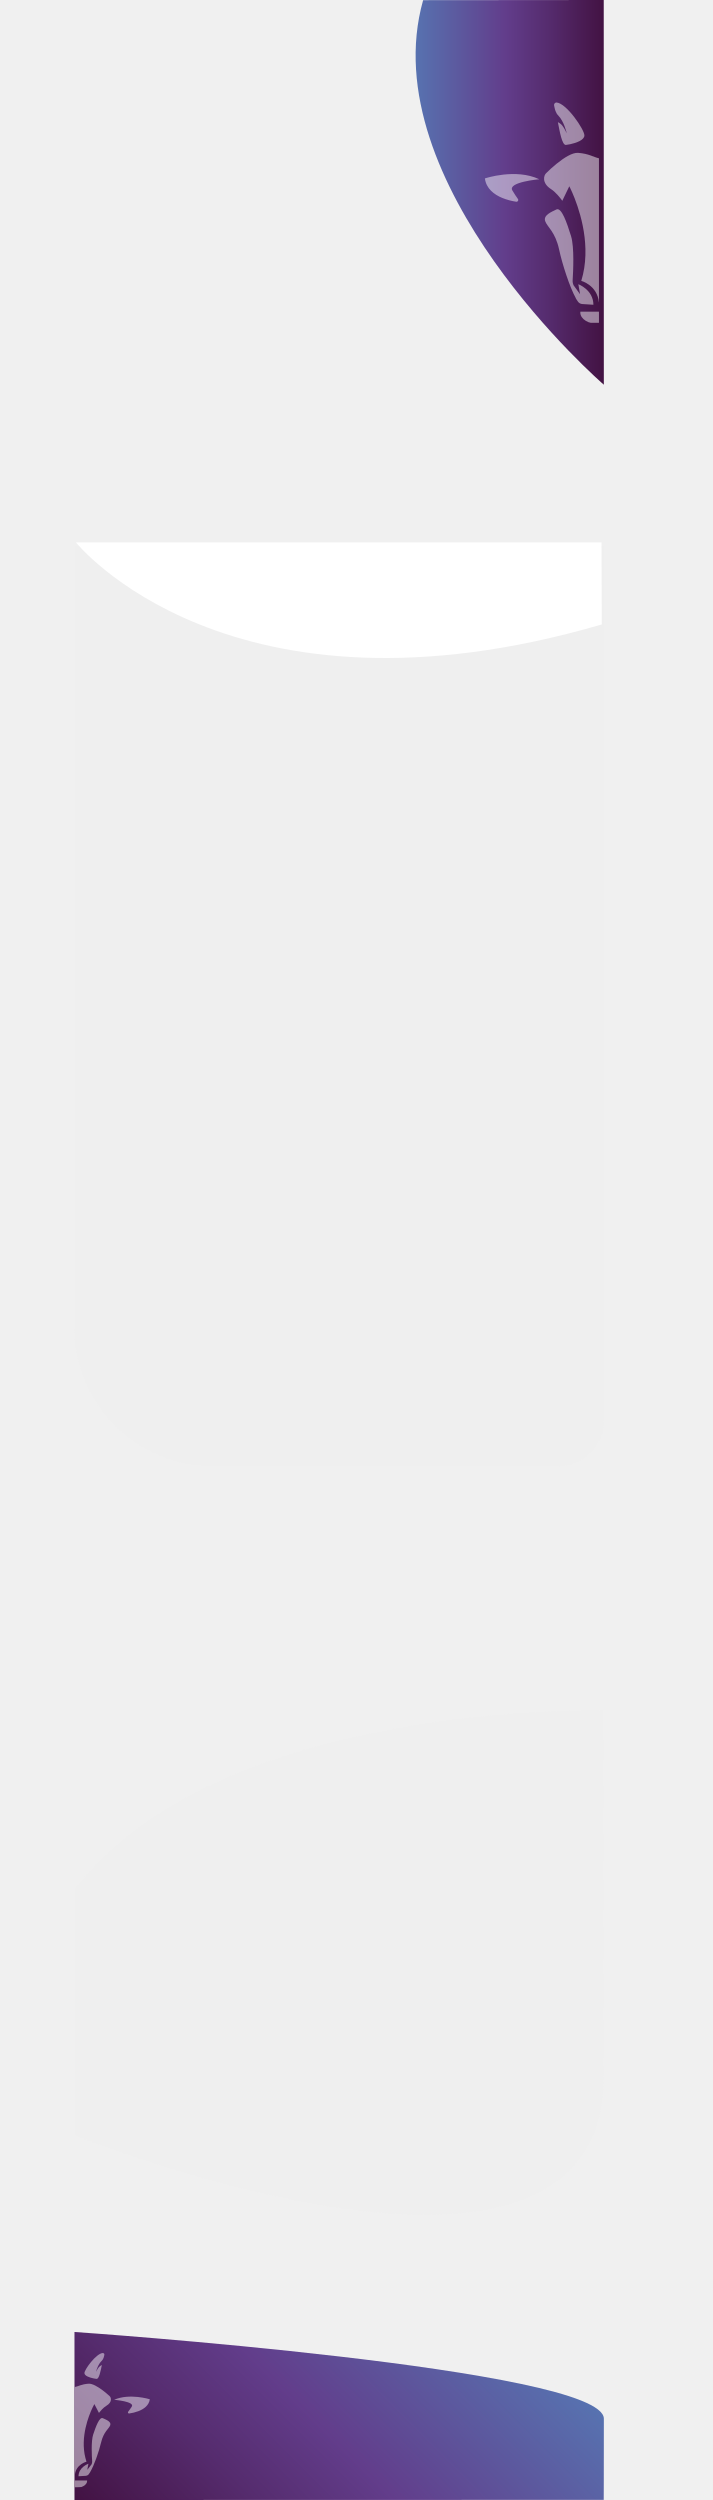
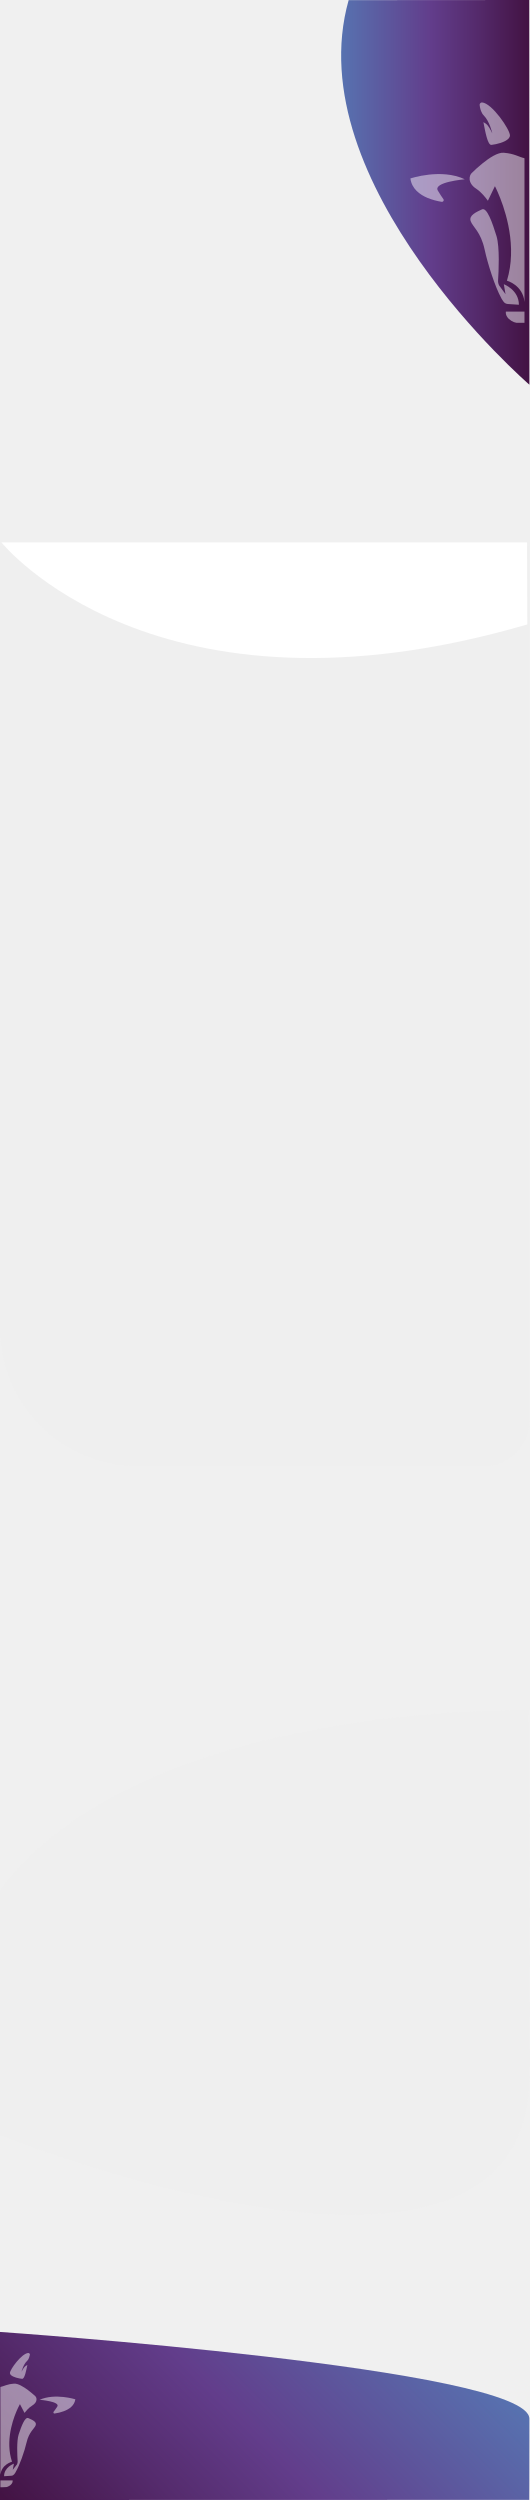
- <svg xmlns="http://www.w3.org/2000/svg" xmlns:xlink="http://www.w3.org/1999/xlink" id="Layer_1" data-name="Layer 1" viewBox="0 0 1034.261 3626.875">
-   <defs>
-     <style>.cls-1{fill:none;}.cls-2{fill:url(#linear-gradient);}.cls-3{clip-path:url(#clip-path);}.cls-4{opacity:0.47;}.cls-5{fill:#fff;}.cls-6{fill:url(#linear-gradient-2);}.cls-7{clip-path:url(#clip-path-2);}.cls-8{fill:#efefef;}</style>
-     <linearGradient id="linear-gradient" x1="576.531" y1="3312.395" x2="130.963" y2="3757.963" gradientUnits="userSpaceOnUse">
-       <stop offset="0" stop-color="#5772b0" />
-       <stop offset="0.478" stop-color="#623d8b" />
-       <stop offset="0.713" stop-color="#552b6d" />
-       <stop offset="0.99" stop-color="#431344" />
-     </linearGradient>
-     <clipPath id="clip-path" transform="translate(108.0472 -0.12523)">
-       <rect class="cls-1" x="0.574" y="3399.898" width="111.498" height="208.587" transform="translate(112.6466 7008.382) rotate(-180)" />
-     </clipPath>
-     <linearGradient id="linear-gradient-2" x1="494.911" y1="279.189" x2="767.962" y2="279.189" xlink:href="#linear-gradient" />
-     <clipPath id="clip-path-2" transform="translate(108.0472 -0.12523)">
-       <rect class="cls-1" x="591.185" y="126.04" width="169.703" height="342.375" />
-     </clipPath>
-   </defs>
-   <path id="BCG-footer-purple" class="cls-2" d="M0,3383.25s768,52.759,768,125.858c0,85.686-.2,117.693-.2,117.693L0,3627Z" transform="translate(108.0472 -0.12523)" />
+ <svg xmlns="http://www.w3.org/2000/svg" xmlns:xlink="http://www.w3.org/1999/xlink" version="1.1" id="Layer_1" x="0px" y="0px" viewBox="0 0 768 3626.9" style="enable-background:new 0 0 768 3626.9;" xml:space="preserve">
+   <style type="text/css">
+ 	.st0{fill:url(#BCG-footer-purple_1_);}
+ 	.st1{clip-path:url(#SVGID_2_);}
+ 	.st2{opacity:0.47;}
+ 	.st3{fill:#FFFFFF;}
+ 	.st4{fill:url(#SVGID_3_);}
+ 	.st5{clip-path:url(#SVGID_5_);}
+ 	.st6{fill:#EFEFEF;}
+ </style>
+   <linearGradient id="BCG-footer-purple_1_" gradientUnits="userSpaceOnUse" x1="468.484" y1="313.605" x2="22.916" y2="-131.963" gradientTransform="matrix(1 0 0 -1 108.0471 3625.875)">
+     <stop offset="0" style="stop-color:#5772B0" />
+     <stop offset="0.478" style="stop-color:#623D8B" />
+     <stop offset="0.713" style="stop-color:#552B6D" />
+     <stop offset="0.99" style="stop-color:#431344" />
+   </linearGradient>
+   <path id="BCG-footer-purple" class="st0" d="M0,3383.1c0,0,768,52.8,768,125.9c0,85.7-0.2,117.7-0.2,117.7L0,3626.9V3383.1z" />
  <g id="logo-bcg-footer-white">
-     <g class="cls-3">
-       <g class="cls-4">
-         <path class="cls-5" d="M43.282,3416.675a2.138,2.138,0,0,0,.102-.744,2.325,2.325,0,0,0-2.257-2.168c-9.623.529-26.681,23.988-26.681,29.098,0,4.083,7.616,6.63,13.561,7.797l-.008-.033a.058.058,0,0,0,.045.04c1.482.29,2.859.493,3.986.613,3.767.401,6.019-12.204,7.709-20.117a12.231,12.231,0,0,0-4.17,2.974c-1.889,2.051-4.32,6.969-4.313,6.94.315-1.278,2.762-10.651,7.912-15.599a10.441,10.441,0,0,0,2.815-4.161,8.201,8.201,0,0,0,.511-1.428l.51-1.995A9.487,9.487,0,0,1,43.282,3416.675Zm-1.214.179c.051-.013.111-.03.159-.042C42.178,3416.825,42.119,3416.841,42.067,3416.854Zm-2.726.912c.386-.158.759-.302,1.103-.422C40.1,3417.464,39.726,3417.609,39.341,3417.766ZM26.333,3438.183c-.007.37.009.763.014,1.145C26.342,3438.946,26.326,3438.553,26.333,3438.183Zm1.01,9.663c.102.482.233.991.351,1.488C27.576,3448.837,27.444,3448.329,27.343,3447.846Zm-.487-2.639c.072.457.172.94.26,1.411C27.028,3446.147,26.928,3445.664,26.856,3445.207Zm-.324-2.489c.048.467.123.96.188,1.444C26.654,3443.679,26.579,3443.185,26.532,3442.718Zm-.171-2.34c.02.459.066.943.103,1.42C26.426,3441.322,26.381,3440.837,26.361,3440.379ZM27.716,3429.95c.09-.26.173-.53.27-.78C27.889,3429.42,27.806,3429.69,27.716,3429.95Zm-.497,1.639c.076-.289.145-.588.23-.866C27.364,3431.001,27.296,3431.299,27.219,3431.589Zm-.381,1.689c.056-.294.103-.598.167-.882C26.941,3432.679,26.894,3432.983,26.838,3433.277Zm-.296,1.953c.04-.346.071-.702.123-1.035C26.614,3434.528,26.582,3434.884,26.542,3435.23Zm-.159,1.954c.018-.355.025-.721.054-1.064C26.409,3436.463,26.401,3436.829,26.383,3437.184Zm4.483-13.11c-.14.179-.272.375-.408.562C30.594,3424.448,30.726,3424.252,30.866,3424.073Zm-2.26,3.66c-.102.213-.191.445-.288.667C28.415,3428.178,28.504,3427.946,28.606,3427.733Zm.694-1.326c-.118.207-.226.432-.339.648C29.074,3426.838,29.181,3426.614,29.3,3426.407Zm.756-1.218c-.137.204-.264.425-.396.638C29.792,3425.613,29.919,3425.392,30.056,3425.189Zm2.55-3.055c-.173.168-.34.352-.51.53C32.266,3422.485,32.434,3422.301,32.606,3422.133Zm-.887.923c-.152.169-.297.354-.446.531C31.422,3423.41,31.568,3423.225,31.719,3423.056Zm5.73-4.41c.208-.109.417-.219.619-.317C37.866,3418.427,37.657,3418.538,37.449,3418.647Zm-.753.415c.165-.095.331-.195.494-.283C37.028,3418.867,36.862,3418.967,36.697,3419.062Zm-.726.437c.105-.066.211-.139.315-.202C36.182,3419.36,36.076,3419.433,35.971,3419.499Zm-.819.542c.071-.049.142-.105.212-.153C35.294,3419.936,35.223,3419.991,35.152,3420.041Zm-1.306.993c.197-.162.395-.329.593-.48C34.24,3420.705,34.043,3420.871,33.846,3421.033Zm-.923.81c.197-.184.394-.372.594-.543C33.317,3421.471,33.12,3421.659,32.923,3421.843Zm10.281-5.235s-.042.007-.104.018C43.161,3416.615,43.203,3416.608,43.203,3416.608Z" transform="translate(108.0472 -0.12523)" />
-         <path class="cls-5" d="M-13.197,3443.283c0-5.11-17.058-28.569-26.681-29.098a2.325,2.325,0,0,0-2.258,2.167,2.144,2.144,0,0,0,.102.744,9.448,9.448,0,0,1,.277,1.218l.51,1.995a8.192,8.192,0,0,0,.511,1.428,10.44,10.44,0,0,0,2.815,4.16c5.15,4.948,7.598,14.321,7.912,15.599.007.029-2.423-4.889-4.312-6.94a12.232,12.232,0,0,0-4.17-2.974c1.691,7.912,3.943,20.517,7.709,20.117,1.127-.12,2.504-.324,3.986-.613a.058.058,0,0,0,.044-.04l-.008.033C-20.813,3449.914-13.197,3447.366-13.197,3443.283ZM-39.195,3417.766a22.233,22.233,0,0,1,2.298.949A22.253,22.253,0,0,0-39.195,3417.766Zm-1.783-.532c.048.012.108.028.159.042C-40.87,3417.263-40.929,3417.247-40.978,3417.235Zm-.977-.205s.042.007.104.018C-41.913,3417.037-41.955,3417.03-41.955,3417.03Zm5.754,2.038c-.208-.109-.417-.219-.619-.317C-36.618,3418.849-36.409,3418.96-36.201,3419.068Zm.753.415c-.165-.095-.331-.195-.494-.283C-35.78,3419.289-35.613,3419.389-35.448,3419.484Zm.922.563c-.171-.11-.342-.225-.511-.328C-34.868,3419.821-34.697,3419.937-34.526,3420.047Zm1.177.814c-.256-.191-.513-.379-.768-.552C-33.862,3420.482-33.606,3420.669-33.35,3420.861Zm.706.557c-.183-.149-.365-.304-.548-.444C-33.009,3421.114-32.826,3421.268-32.644,3421.418Zm1.11.976c-.243-.231-.486-.459-.733-.671C-32.02,3421.935-31.777,3422.163-31.534,3422.394Zm.75.758c-.191-.202-.38-.409-.575-.598C-31.165,3422.743-30.975,3422.95-30.784,3423.152Zm.313.326c.182.203.358.423.535.638C-30.113,3423.901-30.289,3423.681-30.471,3423.478Zm1.377,1.739c-.173-.244-.345-.492-.525-.722C-29.439,3424.724-29.267,3424.973-29.093,3425.217Zm1.736,2.937c.11.23.207.479.31.718C-27.151,3428.633-27.248,3428.384-27.358,3428.154Zm-.693-1.326c.129.226.247.47.37.706C-27.804,3427.299-27.922,3427.054-28.051,3426.829Zm-.757-1.219c.15.223.29.464.434.698C-28.518,3426.073-28.658,3425.832-28.808,3425.609Zm2.341,4.762c-.09-.26-.173-.53-.27-.78C-26.641,3429.842-26.558,3430.112-26.468,3430.372Zm.497,1.639c-.076-.289-.145-.588-.23-.866C-26.116,3431.423-26.047,3431.721-25.971,3432.011Zm.381,1.689c-.056-.294-.103-.598-.167-.882C-25.693,3433.101-25.646,3433.405-25.59,3433.699Zm.279,1.81c-.036-.297-.062-.605-.106-.892C-25.372,3434.904-25.346,3435.212-25.311,3435.509Zm.17,1.967c-.017-.31-.022-.631-.048-.932C-25.163,3436.845-25.158,3437.166-25.141,3437.476Zm.044,2.127c.003-.332.019-.675.012-.998C-25.078,3438.927-25.093,3439.271-25.096,3439.603Zm-.998,8.669c-.08.381-.187.786-.278,1.176C-26.282,3449.057-26.175,3448.653-26.095,3448.272Zm.488-2.642c-.065.412-.157.849-.235,1.273C-25.764,3446.478-25.672,3446.041-25.607,3445.629Zm.324-2.486c-.043.419-.112.864-.168,1.297C-25.395,3444.008-25.326,3443.563-25.284,3443.144Zm.171-2.34c-.016.36-.055.743-.081,1.114C-25.167,3441.547-25.128,3441.163-25.112,3440.803Z" transform="translate(108.0472 -0.12523)" />
-         <path class="cls-5" d="M57.465,3481.62c22.442-9.909,51.83-.743,51.83-.743-1.253,9.066-8.799,14.259-16.457,17.219a62.958,62.958,0,0,1-13.363,3.388,1.587,1.587,0,0,1-1.634-2.479c1.31-1.674,3.1-4.121,5.271-7.476C87.922,3484.097,57.465,3481.62,57.465,3481.62Z" transform="translate(108.0472 -0.12523)" />
-         <path class="cls-5" d="M-56.217,3481.62s-30.457,2.477-25.648,9.909c2.171,3.355,3.961,5.802,5.271,7.476a1.587,1.587,0,0,1-1.634,2.479,62.957,62.957,0,0,1-13.363-3.388c-7.658-2.96-15.203-8.153-16.457-17.219C-108.047,3480.877-78.659,3471.711-56.217,3481.62Z" transform="translate(108.0472 -0.12523)" />
-         <path class="cls-5" d="M18.292,3598.652a6.091,6.091,0,0,1,.059.805c0,5.695-7.946,10.311-17.747,10.311-9.802,0-17.747-4.616-17.747-10.311a6.118,6.118,0,0,1,.059-.805Z" transform="translate(108.0472 -0.12523)" />
-         <path class="cls-5" d="M-49.588,3476.244c.006-.006.009-.014.016-.02a119.972,119.972,0,0,1,9.594-8.001c.163-.123.311-.237.479-.364.027-.02.049-.038.076-.058l-.008.008c6.712-5.03,14.697-9.838,20.29-9.418,10.433.784,14.201,3.661,19.732,4.787v-.1c5.545-1.122,9.308-4.007,19.757-4.793,5.592-.421,13.578,4.388,20.29,9.418l-.008-.008c.027.02.049.038.076.058.169.126.316.241.479.364a119.974,119.974,0,0,1,9.594,8.001c.007.006.01.014.016.02,2.373,1.839,4.641,8.747-4.557,14.2-4.474,2.652-8.836,7.913-10.217,9.67-.28.393-.471.673-.471.673l.014-.077-.041.06-6.677-12.836c-.186.328-1.231,2.199-2.709,5.299-5.694,12.009-17.797,42.605-10.353,72.582.442,1.78.937,3.557,1.523,5.329.043.13.076.261.12.391,0,0-15.153,3.701-16.812,18.951v.255c-.005-.051-.011-.101-.017-.152-.002.016-.006.03-.008.046v-.114c-.007-.062-.013-.124-.02-.185-1.796-15.041-16.791-18.695-16.791-18.695.044-.13.077-.261.12-.391-.102.195-.171.321-.171.321.251-.713.472-1.43.693-2.146.347-1.167.711-2.333,1.001-3.503,7.444-29.977-4.659-60.573-10.353-72.582-1.478-3.1-2.523-4.971-2.709-5.299l-6.677,12.836-.041-.06.014.077s-.191-.28-.471-.673c-1.381-1.758-5.743-7.018-10.217-9.67C-54.229,3484.991-51.961,3478.083-49.588,3476.244Z" transform="translate(108.0472 -0.12523)" />
-         <path class="cls-5" d="M-39.93,3508.325c4.911-2.202,10.026,11.803,13.959,23.55,3.261,9.74,2.037,31.737,1.524,38.969a8.642,8.642,0,0,0,.928,4.538l6.167,7.865-1.669-8.862s14.297,4.923,14.366,18.158l-.086-.005 0.0.005-10.728-.646a5.649,5.649,0,0,1-3.734-1.888,26.372,26.372,0,0,1-2.488-3.599c.043.051.12.13.216.222-5.831-9.681-12.95-30.251-15.848-42.806-3.678-15.936-11.438-20.07-13.322-25.23S-44.84,3510.526-39.93,3508.325Z" transform="translate(108.0472 -0.12523)" />
-         <path class="cls-5" d="M5.948,3592.544l0-.005-.086.005c.069-13.235,14.366-18.158,14.366-18.158l-1.669,8.862,6.167-7.865a8.642,8.642,0,0,0,.928-4.538c-.514-7.233-1.738-29.23,1.524-38.969,3.933-11.747,9.049-25.752,13.959-23.55,4.911,2.201,12.598,5.112,10.714,10.272s-9.645,9.294-13.322,25.23c-2.897,12.555-10.017,33.126-15.848,42.806.096-.092.173-.171.216-.222a26.371,26.371,0,0,1-2.488,3.599,5.649,5.649,0,0,1-3.734,1.888Z" transform="translate(108.0472 -0.12523)" />
+     <g>
+       <defs>
+         <rect id="SVGID_1_" x="0.6" y="3399.8" width="111.5" height="208.6" />
+       </defs>
+       <clipPath id="SVGID_2_">
+         <use xlink:href="#SVGID_1_" style="overflow:visible;" />
+       </clipPath>
+       <g class="st1">
+         <g class="st2">
+           <path class="st3" d="M43.3,3416.5c0.1-0.2,0.1-0.5,0.1-0.7c-0.1-1.2-1.1-2.1-2.3-2.2c-9.6,0.5-26.7,24-26.7,29.1      c0,4.1,7.6,6.6,13.6,7.8l0,0c0,0,0,0,0,0c1.5,0.3,2.9,0.5,4,0.6c3.8,0.4,6-12.2,7.7-20.1c-1.6,0.7-3,1.7-4.2,3      c-1.9,2.1-4.3,7-4.3,6.9c0.3-1.3,2.8-10.7,7.9-15.6c1.3-1.1,2.2-2.6,2.8-4.2c0.2-0.5,0.4-0.9,0.5-1.4l0.5-2      C43.1,3417.4,43.2,3416.9,43.3,3416.5z M42.1,3416.7c0.1,0,0.1,0,0.2,0C42.2,3416.7,42.1,3416.7,42.1,3416.7L42.1,3416.7z       M39.3,3417.6c0.4-0.2,0.8-0.3,1.1-0.4C40.1,3417.3,39.7,3417.5,39.3,3417.6z M26.3,3438.1c0,0.4,0,0.8,0,1.1      C26.3,3438.8,26.3,3438.4,26.3,3438.1z M27.3,3447.7c0.1,0.5,0.2,1,0.4,1.5C27.6,3448.7,27.4,3448.2,27.3,3447.7L27.3,3447.7z       M26.9,3445.1c0.1,0.5,0.2,0.9,0.3,1.4C27,3446,26.9,3445.5,26.9,3445.1L26.9,3445.1z M26.5,3442.6c0,0.5,0.1,1,0.2,1.4      C26.7,3443.6,26.6,3443.1,26.5,3442.6L26.5,3442.6z M26.4,3440.3c0,0.5,0.1,0.9,0.1,1.4C26.4,3441.2,26.4,3440.7,26.4,3440.3      L26.4,3440.3z M27.7,3429.8c0.1-0.3,0.2-0.5,0.3-0.8C27.9,3429.3,27.8,3429.6,27.7,3429.8z M27.2,3431.5      c0.1-0.3,0.1-0.6,0.2-0.9C27.4,3430.9,27.3,3431.2,27.2,3431.5z M26.8,3433.2c0.1-0.3,0.1-0.6,0.2-0.9      C26.9,3432.6,26.9,3432.9,26.8,3433.2L26.8,3433.2z M26.5,3435.1c0-0.3,0.1-0.7,0.1-1C26.6,3434.4,26.6,3434.8,26.5,3435.1      L26.5,3435.1z M26.4,3437.1c0-0.4,0-0.7,0.1-1.1C26.4,3436.3,26.4,3436.7,26.4,3437.1L26.4,3437.1z M30.9,3423.9      c-0.1,0.2-0.3,0.4-0.4,0.6C30.6,3424.3,30.7,3424.1,30.9,3423.9L30.9,3423.9z M28.6,3427.6c-0.1,0.2-0.2,0.4-0.3,0.7      C28.4,3428.1,28.5,3427.8,28.6,3427.6L28.6,3427.6z M29.3,3426.3c-0.1,0.2-0.2,0.4-0.3,0.6C29.1,3426.7,29.2,3426.5,29.3,3426.3      L29.3,3426.3z M30.1,3425.1c-0.1,0.2-0.3,0.4-0.4,0.6C29.8,3425.5,29.9,3425.3,30.1,3425.1L30.1,3425.1z M32.6,3422      c-0.2,0.2-0.3,0.4-0.5,0.5C32.3,3422.4,32.4,3422.2,32.6,3422L32.6,3422z M31.7,3422.9c-0.2,0.2-0.3,0.4-0.4,0.5      C31.4,3423.3,31.6,3423.1,31.7,3422.9L31.7,3422.9z M37.4,3418.5c0.2-0.1,0.4-0.2,0.6-0.3C37.9,3418.3,37.7,3418.4,37.4,3418.5      L37.4,3418.5z M36.7,3418.9c0.2-0.1,0.3-0.2,0.5-0.3C37,3418.7,36.9,3418.8,36.7,3418.9L36.7,3418.9z M36,3419.4      c0.1-0.1,0.2-0.1,0.3-0.2C36.2,3419.2,36.1,3419.3,36,3419.4L36,3419.4z M35.2,3419.9c0.1,0,0.1-0.1,0.2-0.2      C35.3,3419.8,35.2,3419.9,35.2,3419.9L35.2,3419.9z M33.8,3420.9c0.2-0.2,0.4-0.3,0.6-0.5C34.2,3420.6,34,3420.7,33.8,3420.9      L33.8,3420.9z M32.9,3421.7c0.2-0.2,0.4-0.4,0.6-0.5C33.3,3421.3,33.1,3421.5,32.9,3421.7L32.9,3421.7z M43.2,3416.5      c0,0,0,0-0.1,0C43.2,3416.5,43.2,3416.5,43.2,3416.5L43.2,3416.5z" />
+           <path class="st3" d="M-13.2,3443.2c0-5.1-17.1-28.6-26.7-29.1c-1.2,0-2.2,1-2.3,2.2c0,0.3,0,0.5,0.1,0.7      c0.1,0.4,0.2,0.8,0.3,1.2l0.5,2c0.1,0.5,0.3,1,0.5,1.4c0.6,1.6,1.6,3,2.8,4.2c5.2,4.9,7.6,14.3,7.9,15.6c0,0-2.4-4.9-4.3-6.9      c-1.2-1.3-2.6-2.3-4.2-3c1.7,7.9,3.9,20.5,7.7,20.1c1.1-0.1,2.5-0.3,4-0.6c0,0,0,0,0,0l0,0      C-20.8,3449.8-13.2,3447.2-13.2,3443.2z M-39.2,3417.6c0.8,0.3,1.6,0.6,2.3,0.9C-37.6,3418.2-38.4,3417.9-39.2,3417.6z       M-41,3417.1c0,0,0.1,0,0.2,0C-40.9,3417.1-40.9,3417.1-41,3417.1L-41,3417.1z M-42,3416.9c0,0,0,0,0.1,0      C-41.9,3416.9-42,3416.9-42,3416.9L-42,3416.9z M-36.2,3418.9c-0.2-0.1-0.4-0.2-0.6-0.3C-36.6,3418.7-36.4,3418.8-36.2,3418.9      L-36.2,3418.9z M-35.4,3419.4c-0.2-0.1-0.3-0.2-0.5-0.3C-35.8,3419.2-35.6,3419.3-35.4,3419.4L-35.4,3419.4z M-34.5,3419.9      c-0.2-0.1-0.3-0.2-0.5-0.3C-34.9,3419.7-34.7,3419.8-34.5,3419.9L-34.5,3419.9z M-33.3,3420.7c-0.3-0.2-0.5-0.4-0.8-0.6      C-33.9,3420.4-33.6,3420.5-33.3,3420.7L-33.3,3420.7z M-32.6,3421.3c-0.2-0.1-0.4-0.3-0.5-0.4C-33,3421-32.8,3421.1-32.6,3421.3      L-32.6,3421.3z M-31.5,3422.3c-0.2-0.2-0.5-0.5-0.7-0.7C-32,3421.8-31.8,3422-31.5,3422.3L-31.5,3422.3z M-30.8,3423      c-0.2-0.2-0.4-0.4-0.6-0.6C-31.2,3422.6-31,3422.8-30.8,3423L-30.8,3423z M-30.5,3423.4c0.2,0.2,0.4,0.4,0.5,0.6      C-30.1,3423.8-30.3,3423.6-30.5,3423.4L-30.5,3423.4z M-29.1,3425.1c-0.2-0.2-0.3-0.5-0.5-0.7      C-29.4,3424.6-29.3,3424.8-29.1,3425.1L-29.1,3425.1z M-27.4,3428c0.1,0.2,0.2,0.5,0.3,0.7C-27.2,3428.5-27.2,3428.3-27.4,3428      L-27.4,3428z M-28.1,3426.7c0.1,0.2,0.2,0.5,0.4,0.7C-27.8,3427.2-27.9,3426.9-28.1,3426.7L-28.1,3426.7z M-28.8,3425.5      c0.1,0.2,0.3,0.5,0.4,0.7C-28.5,3425.9-28.7,3425.7-28.8,3425.5L-28.8,3425.5z M-26.5,3430.2c-0.1-0.3-0.2-0.5-0.3-0.8      C-26.6,3429.7-26.6,3430-26.5,3430.2L-26.5,3430.2z M-26,3431.9c-0.1-0.3-0.1-0.6-0.2-0.9C-26.1,3431.3-26,3431.6-26,3431.9      L-26,3431.9z M-25.6,3433.6c-0.1-0.3-0.1-0.6-0.2-0.9C-25.7,3433-25.6,3433.3-25.6,3433.6L-25.6,3433.6z M-25.3,3435.4      c0-0.3-0.1-0.6-0.1-0.9C-25.4,3434.8-25.3,3435.1-25.3,3435.4L-25.3,3435.4z M-25.1,3437.4c0-0.3,0-0.6,0-0.9      C-25.2,3436.7-25.2,3437-25.1,3437.4L-25.1,3437.4z M-25.1,3439.5c0-0.3,0-0.7,0-1C-25.1,3438.8-25.1,3439.1-25.1,3439.5      L-25.1,3439.5z M-26.1,3448.1c-0.1,0.4-0.2,0.8-0.3,1.2C-26.3,3448.9-26.2,3448.5-26.1,3448.1L-26.1,3448.1z M-25.6,3445.5      c-0.1,0.4-0.2,0.8-0.2,1.3C-25.8,3446.4-25.7,3445.9-25.6,3445.5L-25.6,3445.5z M-25.3,3443c0,0.4-0.1,0.9-0.2,1.3      C-25.4,3443.9-25.3,3443.4-25.3,3443L-25.3,3443z M-25.1,3440.7c0,0.4-0.1,0.7-0.1,1.1C-25.2,3441.4-25.1,3441-25.1,3440.7      L-25.1,3440.7z" />
+           <path class="st3" d="M57.5,3481.5c22.4-9.9,51.8-0.7,51.8-0.7c-1.3,9.1-8.8,14.3-16.5,17.2c-4.3,1.6-8.8,2.8-13.4,3.4      c-0.9,0.2-1.7-0.3-1.9-1.2c-0.1-0.4,0-0.9,0.3-1.3c1.3-1.7,3.1-4.1,5.3-7.5C87.9,3484,57.5,3481.5,57.5,3481.5z" />
+           <path class="st3" d="M-56.2,3481.5c0,0-30.5,2.5-25.6,9.9c2.2,3.4,4,5.8,5.3,7.5c0.5,0.7,0.4,1.7-0.4,2.2      c-0.4,0.3-0.8,0.4-1.3,0.3c-4.6-0.6-9-1.8-13.4-3.4c-7.7-3-15.2-8.2-16.5-17.2C-108,3480.8-78.7,3471.6-56.2,3481.5z" />
+           <path class="st3" d="M18.3,3598.5c0,0.3,0.1,0.5,0.1,0.8c0,5.7-7.9,10.3-17.7,10.3c-9.8,0-17.7-4.6-17.7-10.3      c0-0.3,0-0.5,0.1-0.8H18.3z" />
+           <path class="st3" d="M-49.6,3476.1C-49.6,3476.1-49.6,3476.1-49.6,3476.1c3.1-2.9,6.3-5.5,9.6-8c0.2-0.1,0.3-0.2,0.5-0.4      c0,0,0,0,0.1-0.1l0,0c6.7-5,14.7-9.8,20.3-9.4c10.4,0.8,14.2,3.7,19.7,4.8v-0.1c5.5-1.1,9.3-4,19.8-4.8      c5.6-0.4,13.6,4.4,20.3,9.4l0,0c0,0,0,0,0.1,0.1c0.2,0.1,0.3,0.2,0.5,0.4c3.3,2.5,6.5,5.2,9.6,8c0,0,0,0,0,0      c2.4,1.8,4.6,8.7-4.6,14.2c-4.5,2.7-8.8,7.9-10.2,9.7c-0.3,0.4-0.5,0.7-0.5,0.7l0-0.1l0,0.1l-6.7-12.8c-0.2,0.3-1.2,2.2-2.7,5.3      c-5.7,12-17.8,42.6-10.4,72.6c0.4,1.8,0.9,3.6,1.5,5.3c0,0.1,0.1,0.3,0.1,0.4c0,0-15.2,3.7-16.8,19v0.3c0-0.1,0-0.1,0-0.2      c0,0,0,0,0,0v-0.1c0-0.1,0-0.1,0-0.2c-1.8-15-16.8-18.7-16.8-18.7c0-0.1,0.1-0.3,0.1-0.4c-0.1,0.2-0.2,0.3-0.2,0.3      c0.3-0.7,0.5-1.4,0.7-2.1c0.3-1.2,0.7-2.3,1-3.5c7.4-30-4.7-60.6-10.4-72.6c-1.5-3.1-2.5-5-2.7-5.3l-6.7,12.8l0-0.1l0,0.1      c0,0-0.2-0.3-0.5-0.7c-1.4-1.8-5.7-7-10.2-9.7C-54.2,3484.9-52,3478-49.6,3476.1z" />
+           <path class="st3" d="M-39.9,3508.2c4.9-2.2,10,11.8,14,23.6c3.3,9.7,2,31.7,1.5,39c-0.1,1.6,0.2,3.1,0.9,4.5l6.2,7.9l-1.7-8.9      c0,0,14.3,4.9,14.4,18.2l-0.1,0l0,0l-10.7-0.6c-1.4-0.1-2.8-0.8-3.7-1.9c-0.9-1.1-1.8-2.3-2.5-3.6c0,0.1,0.1,0.1,0.2,0.2      c-5.8-9.7-13-30.3-15.8-42.8c-3.7-15.9-11.4-20.1-13.3-25.2S-44.8,3510.4-39.9,3508.2z" />
+           <path class="st3" d="M5.9,3592.4L5.9,3592.4L5.9,3592.4c0-13.2,14.3-18.2,14.3-18.2l-1.7,8.9l6.2-7.9c0.7-1.4,1-3,0.9-4.5      c-0.5-7.2-1.7-29.2,1.5-39c3.9-11.7,9-25.8,14-23.6c4.9,2.2,12.6,5.1,10.7,10.3s-9.6,9.3-13.3,25.2c-2.9,12.6-10,33.1-15.8,42.8      c0.1-0.1,0.2-0.2,0.2-0.2c-0.7,1.3-1.6,2.5-2.5,3.6c-1,1.1-2.3,1.8-3.7,1.9L5.9,3592.4z" />
+         </g>
      </g>
    </g>
  </g>
-   <path class="cls-6" d="M767.962,558.253S430.78,266.578,505.801.375L767.826.125Z" transform="translate(108.0472 -0.12523)" />
+   <linearGradient id="SVGID_3_" gradientUnits="userSpaceOnUse" x1="386.864" y1="3346.811" x2="659.915" y2="3346.811" gradientTransform="matrix(1 0 0 -1 108.0471 3625.875)">
+     <stop offset="0" style="stop-color:#5772B0" />
+     <stop offset="0.478" style="stop-color:#623D8B" />
+     <stop offset="0.713" style="stop-color:#552B6D" />
+     <stop offset="0.99" style="stop-color:#431344" />
+   </linearGradient>
+   <path class="st4" d="M768,558.1c0,0-337.2-291.7-262.2-557.9l262-0.2L768,558.1z" />
  <g id="BCG-logo-white">
-     <g class="cls-7">
-       <g class="cls-4">
-         <path class="cls-5" d="M696.309,155.579l.776,3.275a14.167,14.167,0,0,0,.778,2.344c1.382,3.203,1.786,4.24,4.284,6.829,7.838,8.122,11.564,23.506,12.043,25.604.011.047-3.688-8.025-6.564-11.392a18.604,18.604,0,0,0-6.347-4.882c2.573,12.987,6.001,33.677,11.734,33.019,1.715-.197,3.811-.531,6.067-1.007a.092.092,0,0,0,.068-.066c-.005.019-.007.036-.012.054,9.049-1.914,20.641-6.096,20.641-12.797,0-8.388-25.963-46.894-40.609-47.762a3.677,3.677,0,0,0-3.436,3.558,3.766,3.766,0,0,0,.155,1.222A16.617,16.617,0,0,1,696.309,155.579Zm1.185-1.774c.074.02.164.047.242.068C697.657,153.851,697.567,153.824,697.493,153.805Zm2.713.873c.523.196,1.091.433,1.678.692C701.298,155.111,700.73,154.874,700.206,154.678Zm21.455,36.085c.008-.628.033-1.273.022-1.88C721.694,189.489,721.67,190.135,721.662,190.762Zm-2.05,16.424c.18-.816.38-1.651.534-2.443C719.991,205.535,719.792,206.37,719.612,207.186Zm.88-4.458c.134-.774.286-1.566.396-2.317C720.778,201.162,720.625,201.954,720.492,202.728Zm.604-4.032c.099-.794.213-1.603.285-2.37C721.308,197.093,721.194,197.902,721.095,198.696Zm.388-3.88c.058-.782.127-1.577.157-2.331C721.611,193.239,721.541,194.034,721.484,194.816Zm-2.317-20.729c.148.411.274.854.411,1.281C719.441,174.941,719.315,174.498,719.167,174.087Zm.817,2.548c.129.457.234.947.35,1.422C720.218,177.583,720.113,177.093,719.984,176.636Zm.676,2.747c.098.465.17.965.255,1.447C720.829,180.347,720.757,179.848,720.659,179.383Zm.519,2.953c.078.547.126,1.131.187,1.699C721.304,183.466,721.256,182.883,721.178,182.335Zm.346,3.16c.044.563.056,1.164.083,1.746C721.58,186.659,721.568,186.058,721.524,185.495Zm-6.119-18.851c-.207-.308-.408-.629-.621-.922C714.997,166.016,715.198,166.337,715.405,166.644Zm3.256,6.178c-.147-.364-.283-.744-.438-1.094C718.378,172.079,718.514,172.459,718.661,172.823Zm-.978-2.208c-.172-.354-.336-.723-.516-1.063C717.348,169.892,717.511,170.261,717.683,170.615Zm-1.064-2.015c-.201-.35-.395-.713-.603-1.047C716.225,167.887,716.419,168.25,716.62,168.6Zm-3.708-5.192c-.258-.292-.514-.595-.776-.871C712.398,162.813,712.653,163.116,712.911,163.408Zm1.252,1.516c-.226-.291-.447-.595-.678-.872C713.716,164.329,713.937,164.633,714.163,164.924Zm-10.343-8.631c.308.161.626.342.943.521C704.447,156.636,704.129,156.455,703.821,156.294Zm1.336.738c.248.144.501.308.752.464C705.658,157.341,705.405,157.177,705.157,157.032Zm1.377.85c.159.104.32.223.48.331C706.854,158.105,706.693,157.986,706.534,157.882Zm1.403.97c.107.079.216.17.323.251C708.153,159.022,708.045,158.931,707.937,158.852Zm1.409,1.092c.302.248.602.521.903.788C709.948,160.465,709.648,160.193,709.346,159.945Zm1.404,1.225c.304.282.604.59.904.892C711.353,161.759,711.053,161.451,710.749,161.17ZM696.164,153.498c-.094-.018-.158-.029-.158-.029S696.07,153.48,696.164,153.498Z" transform="translate(108.0472 -0.12523)" />
-         <path class="cls-5" d="M802.489,210.05c-.005-.018-.007-.036-.012-.054a.091.091,0,0,0,.068.066c2.256.476,4.352.81,6.067,1.007,5.733.658,9.161-20.032,11.734-33.019a18.607,18.607,0,0,0-6.347,4.882c-2.875,3.367-6.574,11.439-6.564,11.392.479-2.098,4.204-17.482,12.043-25.604,2.499-2.589,2.902-3.626,4.284-6.829a14.151,14.151,0,0,0,.778-2.344l.776-3.275a16.552,16.552,0,0,1,.422-2,3.776,3.776,0,0,0,.155-1.222,3.677,3.677,0,0,0-3.436-3.558c-14.646.868-40.609,39.373-40.609,47.761C781.849,203.955,793.44,208.136,802.489,210.05Zm15.432-53.122a32.498,32.498,0,0,1,3.497-1.558A32.528,32.528,0,0,0,817.921,156.928Zm5.969-2.363c.078-.022.168-.049.242-.068C824.058,154.517,823.968,154.544,823.89,154.566Zm1.571-.375c.094-.018.158-.029.158-.029S825.555,154.173,825.461,154.19Zm-7.657,2.796c-.308.161-.626.342-.943.521C817.178,157.328,817.496,157.147,817.804,156.986Zm-1.336.738c-.248.144-.501.308-.752.464C815.967,158.033,816.22,157.869,816.468,157.725Zm-1.377.85c-.258.168-.518.357-.778.538C814.572,158.932,814.833,158.743,815.091,158.575Zm-1.4.968c-.389.285-.779.592-1.169.906C812.912,160.135,813.302,159.827,813.691,159.543ZM812.282,160.635c-.279.229-.557.483-.835.728C811.725,161.118,812.003,160.864,812.282,160.635Zm-1.409,1.229c-.375.348-.746.722-1.115,1.101C810.128,162.586,810.498,162.213,810.873,161.864ZM809.492,163.228c-.296.311-.585.65-.875.982C808.907,163.878,809.196,163.539,809.492,163.228Zm-2.167,2.564c.27-.353.537-.715.815-1.047C807.863,165.078,807.595,165.439,807.325,165.792Zm-.483.621c-.274.377-.535.785-.799,1.186C806.308,167.198,806.569,166.791,806.843,166.413Zm-3.913,7.186c.157-.393.305-.801.472-1.179C803.235,172.798,803.087,173.206,802.93,173.599Zm.965-2.196c.187-.388.366-.788.562-1.159C804.261,170.615,804.082,171.016,803.895,171.404Zm1.055-2.014c.219-.384.432-.78.66-1.146C805.382,168.609,805.168,169.005,804.95,169.39Zm-2.491,5.39c-.148.411-.274.854-.411,1.281C802.184,175.634,802.31,175.191,802.458,174.78Zm-.817,2.548c-.129.457-.234.947-.35,1.422C801.408,178.276,801.512,177.785,801.641,177.328Zm-.676,2.747c-.098.465-.17.965-.255,1.447C800.796,181.04,800.868,180.541,800.966,180.075ZM800.447,183.028c-.067.472-.106.978-.161,1.465C800.341,184.006,800.38,183.5,800.447,183.028Zm-.347,3.164c-.038.493-.047,1.021-.073,1.529C800.054,187.213,800.062,186.685,800.1,186.192Zm-.159,3.383c-.009.529.014,1.093.019,1.638C799.955,190.668,799.932,190.103,799.941,189.575Zm1.961,17.797c-.138-.641-.3-1.305-.423-1.931C801.602,206.067,801.764,206.731,801.902,207.372Zm-.808-4.179c-.118-.696-.258-1.412-.357-2.089C800.837,201.781,800.976,202.497,801.095,203.193Zm-.593-4.04c-.087-.711-.191-1.44-.256-2.129C800.31,197.713,800.415,198.442,800.501,199.153Zm-.393-4.141c-.041-.609-.1-1.238-.124-1.829C800.008,193.774,800.068,194.403,800.108,195.012Z" transform="translate(108.0472 -0.12523)" />
-         <path class="cls-5" d="M674.298,260.179c-34.157-16.265-78.887-1.22-78.887-1.22,1.908,14.881,13.392,23.405,25.048,28.264a90.17,90.17,0,0,0,20.338,5.561,2.581,2.581,0,0,0,2.487-4.069c-1.994-2.748-4.719-6.764-8.023-12.271C627.942,264.245,674.298,260.179,674.298,260.179Z" transform="translate(108.0472 -0.12523)" />
-         <path class="cls-5" d="M847.327,260.179s46.356,4.066,39.037,16.265c-3.304,5.507-6.029,9.523-8.023,12.271a2.581,2.581,0,0,0,2.487,4.069,90.168,90.168,0,0,0,20.339-5.561c11.655-4.858,23.14-13.383,25.048-28.264C926.214,258.959,881.484,243.914,847.327,260.179Z" transform="translate(108.0472 -0.12523)" />
-         <path class="cls-5" d="M733.921,452.275a10.765,10.765,0,0,0-.09,1.321c0,9.347,12.094,16.925,27.012,16.925,14.918,0,27.012-7.577,27.012-16.925a10.818,10.818,0,0,0-.089-1.321Z" transform="translate(108.0472 -0.12523)" />
-         <path class="cls-5" d="M837.237,251.356c-.01-.01-.014-.023-.025-.033a186.663,186.663,0,0,0-14.603-13.133c-.248-.202-.473-.389-.73-.597-.041-.033-.075-.062-.116-.095l.013.013c-10.215-8.256-22.37-16.148-30.881-15.458-15.879,1.288-21.615,6.009-30.033,7.857v-.163c-8.439-1.842-14.167-6.578-30.07-7.867-8.512-.69-20.666,7.202-30.881,15.458l.013-.013c-.041.033-.075.062-.116.095-.257.207-.482.395-.73.597a186.661,186.661,0,0,0-14.603,13.133c-.01.01-.015.023-.025.033-3.611,3.019-7.064,14.357,6.936,23.308,6.809,4.354,13.449,12.988,15.55,15.873.426.645.717,1.105.717,1.105s-.015-.086-.022-.127c.009.015.062.098.062.098l10.163-21.068c.284.539,1.873,3.61,4.123,8.697,8.666,19.712,27.088,69.932,15.758,119.136-.673,2.921-1.427,5.839-2.318,8.746-.066.214-.116.428-.183.642,0,0,23.063,6.075,25.588,31.106v.418c.008-.084.017-.166.026-.249.003.026.009.049.011.076v-.188c.01-.101.02-.203.031-.304,2.733-24.689,25.557-30.686,25.557-30.686-.067-.214-.117-.428-.183-.642.156.32.261.527.261.527-.382-1.171-.718-2.347-1.055-3.523-.528-1.916-1.081-3.83-1.524-5.75-11.33-49.204,7.091-99.425,15.758-119.136,2.25-5.088,3.84-8.159,4.123-8.697l10.163,21.068s.053-.083.062-.098c-.007.041-.022.127-.022.127s.291-.46.717-1.105c2.101-2.885,8.741-11.519,15.55-15.873C844.301,265.712,840.848,254.374,837.237,251.356Z" transform="translate(108.0472 -0.12523)" />
-         <path class="cls-5" d="M822.537,304.013c-7.474-3.614-15.259,19.374-21.246,38.656-4.964,15.987-3.101,52.092-2.319,63.964a15.133,15.133,0,0,1-1.412,7.448l-9.387,12.91,2.54-14.546s-21.761,8.081-21.866,29.805l.13-.009-.001.009,16.328-1.06a8.4,8.4,0,0,0,5.683-3.099,43.519,43.519,0,0,0,3.786-5.908c-.066.083-.183.214-.329.364,8.875-15.89,19.711-49.655,24.121-70.262,5.597-26.158,17.409-32.943,20.277-41.412S830.011,307.626,822.537,304.013Z" transform="translate(108.0472 -0.12523)" />
-         <path class="cls-5" d="M752.71,442.249l-.001-.009.13.009c-.105-21.724-21.866-29.805-21.866-29.805l2.54,14.546-9.387-12.91a15.133,15.133,0,0,1-1.412-7.448c.782-11.872,2.645-47.977-2.319-63.964-5.987-19.282-13.772-42.269-21.246-38.656-7.474,3.613-19.175,8.391-16.307,16.86s14.68,15.255,20.277,41.412c4.41,20.607,15.246,54.372,24.121,70.262-.146-.15-.263-.281-.329-.364a43.52,43.52,0,0,0,3.786,5.908,8.4,8.4,0,0,0,5.683,3.099Z" transform="translate(108.0472 -0.12523)" />
+     <g>
+       <defs>
+         <rect id="SVGID_4_" x="591.2" y="125.9" width="169.7" height="342.4" />
+       </defs>
+       <clipPath id="SVGID_5_">
+         <use xlink:href="#SVGID_4_" style="overflow:visible;" />
+       </clipPath>
+       <g class="st5">
+         <g class="st2">
+           <path class="st3" d="M696.3,155.5l0.8,3.3c0.2,0.8,0.5,1.6,0.8,2.3c1.4,3.2,1.8,4.2,4.3,6.8c7.8,8.1,11.6,23.5,12,25.6      c0,0-3.7-8-6.6-11.4c-1.7-2.1-3.9-3.7-6.3-4.9c2.6,13,6,33.7,11.7,33c1.7-0.2,3.8-0.5,6.1-1c0,0,0.1,0,0.1-0.1c0,0,0,0,0,0.1      c9-1.9,20.6-6.1,20.6-12.8c0-8.4-26-46.9-40.6-47.8c-1.9,0.1-3.4,1.7-3.4,3.6c0,0.4,0,0.8,0.2,1.2      C696.1,154.1,696.2,154.8,696.3,155.5z M697.5,153.7c0.1,0,0.2,0,0.2,0.1C697.7,153.7,697.6,153.7,697.5,153.7z M700.2,154.6      c0.5,0.2,1.1,0.4,1.7,0.7C701.3,155,700.7,154.7,700.2,154.6z M721.7,190.6c0-0.6,0-1.3,0-1.9      C721.7,189.4,721.7,190,721.7,190.6L721.7,190.6z M719.6,207.1c0.2-0.8,0.4-1.7,0.5-2.4C720,205.4,719.8,206.2,719.6,207.1z       M720.5,202.6c0.1-0.8,0.3-1.6,0.4-2.3C720.8,201,720.6,201.8,720.5,202.6z M721.1,198.6c0.1-0.8,0.2-1.6,0.3-2.4      C721.3,197,721.2,197.8,721.1,198.6z M721.5,194.7c0.1-0.8,0.1-1.6,0.2-2.3C721.6,193.1,721.5,193.9,721.5,194.7z M719.2,174      c0.1,0.4,0.3,0.9,0.4,1.3C719.4,174.8,719.3,174.4,719.2,174z M720,176.5c0.1,0.5,0.2,0.9,0.3,1.4      C720.2,177.5,720.1,177,720,176.5z M720.7,179.3c0.1,0.5,0.2,1,0.3,1.4C720.8,180.2,720.8,179.7,720.7,179.3L720.7,179.3z       M721.2,182.2c0.1,0.5,0.1,1.1,0.2,1.7C721.3,183.3,721.3,182.8,721.2,182.2L721.2,182.2z M721.5,185.4c0,0.6,0.1,1.2,0.1,1.7      C721.6,186.5,721.6,185.9,721.5,185.4L721.5,185.4z M715.4,166.5c-0.2-0.3-0.4-0.6-0.6-0.9C715,165.9,715.2,166.2,715.4,166.5z       M718.7,172.7c-0.1-0.4-0.3-0.7-0.4-1.1C718.4,172,718.5,172.3,718.7,172.7z M717.7,170.5c-0.2-0.4-0.3-0.7-0.5-1.1      C717.3,169.8,717.5,170.1,717.7,170.5L717.7,170.5z M716.6,168.5c-0.2-0.3-0.4-0.7-0.6-1C716.2,167.8,716.4,168.1,716.6,168.5      L716.6,168.5z M712.9,163.3c-0.3-0.3-0.5-0.6-0.8-0.9C712.4,162.7,712.7,163,712.9,163.3L712.9,163.3z M714.2,164.8      c-0.2-0.3-0.4-0.6-0.7-0.9C713.7,164.2,713.9,164.5,714.2,164.8L714.2,164.8z M703.8,156.2c0.3,0.2,0.6,0.3,0.9,0.5      C704.4,156.5,704.1,156.3,703.8,156.2L703.8,156.2z M705.2,156.9c0.2,0.1,0.5,0.3,0.8,0.5C705.7,157.2,705.4,157.1,705.2,156.9      L705.2,156.9z M706.5,157.8c0.2,0.1,0.3,0.2,0.5,0.3C706.9,158,706.7,157.9,706.5,157.8L706.5,157.8z M707.9,158.7      c0.1,0.1,0.2,0.2,0.3,0.3C708.2,158.9,708,158.8,707.9,158.7L707.9,158.7z M709.3,159.8c0.3,0.2,0.6,0.5,0.9,0.8      C709.9,160.3,709.6,160.1,709.3,159.8L709.3,159.8z M710.7,161c0.3,0.3,0.6,0.6,0.9,0.9C711.4,161.6,711.1,161.3,710.7,161      L710.7,161z M696.2,153.4c-0.1,0-0.2,0-0.2,0S696.1,153.4,696.2,153.4z" />
+           <path class="st3" d="M802.5,209.9C802.5,209.9,802.5,209.9,802.5,209.9C802.5,209.9,802.5,209.9,802.5,209.9      c2.3,0.5,4.4,0.8,6.1,1c5.7,0.7,9.2-20,11.7-33c-2.4,1.1-4.6,2.8-6.3,4.9c-2.9,3.4-6.6,11.4-6.6,11.4c0.5-2.1,4.2-17.5,12-25.6      c2.5-2.6,2.9-3.6,4.3-6.8c0.3-0.8,0.6-1.5,0.8-2.3l0.8-3.3c0.1-0.7,0.2-1.3,0.4-2c0.1-0.4,0.2-0.8,0.2-1.2      c-0.1-1.9-1.5-3.4-3.4-3.6c-14.6,0.9-40.6,39.4-40.6,47.8C781.8,203.8,793.4,208,802.5,209.9z M817.9,156.8      c1.1-0.6,2.3-1.1,3.5-1.6C820.2,155.7,819.1,156.2,817.9,156.8L817.9,156.8z M823.9,154.4c0.1,0,0.2,0,0.2-0.1      C824.1,154.4,824,154.4,823.9,154.4L823.9,154.4z M825.5,154.1c0.1,0,0.2,0,0.2,0S825.6,154,825.5,154.1L825.5,154.1z       M817.8,156.9c-0.3,0.2-0.6,0.3-0.9,0.5C817.2,157.2,817.5,157,817.8,156.9L817.8,156.9z M816.5,157.6c-0.2,0.1-0.5,0.3-0.8,0.5      C816,157.9,816.2,157.7,816.5,157.6L816.5,157.6z M815.1,158.4c-0.3,0.2-0.5,0.4-0.8,0.5C814.6,158.8,814.8,158.6,815.1,158.4      L815.1,158.4z M813.7,159.4c-0.4,0.3-0.8,0.6-1.2,0.9C812.9,160,813.3,159.7,813.7,159.4L813.7,159.4z M812.3,160.5      c-0.3,0.2-0.6,0.5-0.8,0.7C811.7,161,812,160.7,812.3,160.5z M810.9,161.7c-0.4,0.3-0.7,0.7-1.1,1.1      C810.1,162.5,810.5,162.1,810.9,161.7L810.9,161.7z M809.5,163.1c-0.3,0.3-0.6,0.6-0.9,1C808.9,163.8,809.2,163.4,809.5,163.1z       M807.3,165.7c0.3-0.4,0.5-0.7,0.8-1C807.9,165,807.6,165.3,807.3,165.7L807.3,165.7z M806.8,166.3c-0.3,0.4-0.5,0.8-0.8,1.2      C806.3,167.1,806.6,166.7,806.8,166.3L806.8,166.3z M802.9,173.5c0.2-0.4,0.3-0.8,0.5-1.2C803.2,172.7,803.1,173.1,802.9,173.5      L802.9,173.5z M803.9,171.3c0.2-0.4,0.4-0.8,0.6-1.2C804.3,170.5,804.1,170.9,803.9,171.3L803.9,171.3z M804.9,169.3      c0.2-0.4,0.4-0.8,0.7-1.1C805.4,168.5,805.2,168.9,804.9,169.3L804.9,169.3z M802.5,174.7c-0.1,0.4-0.3,0.9-0.4,1.3      C802.2,175.5,802.3,175.1,802.5,174.7L802.5,174.7z M801.6,177.2c-0.1,0.5-0.2,0.9-0.3,1.4C801.4,178.2,801.5,177.7,801.6,177.2      L801.6,177.2z M801,179.9c-0.1,0.5-0.2,1-0.3,1.4C800.8,180.9,800.9,180.4,801,179.9L801,179.9z M800.4,182.9      c-0.1,0.5-0.1,1-0.2,1.5C800.3,183.9,800.4,183.4,800.4,182.9z M800.1,186.1c0,0.5,0,1-0.1,1.5      C800.1,187.1,800.1,186.6,800.1,186.1z M799.9,189.4c0,0.5,0,1.1,0,1.6C800,190.5,799.9,190,799.9,189.4L799.9,189.4z       M801.9,207.2c-0.1-0.6-0.3-1.3-0.4-1.9C801.6,205.9,801.8,206.6,801.9,207.2L801.9,207.2z M801.1,203.1      c-0.1-0.7-0.3-1.4-0.4-2.1C800.8,201.7,801,202.4,801.1,203.1L801.1,203.1z M800.5,199c-0.1-0.7-0.2-1.4-0.3-2.1      C800.3,197.6,800.4,198.3,800.5,199L800.5,199z M800.1,194.9c0-0.6-0.1-1.2-0.1-1.8C800,193.6,800.1,194.3,800.1,194.9      L800.1,194.9z" />
+           <path class="st3" d="M674.3,260.1c-34.2-16.3-78.9-1.2-78.9-1.2c1.9,14.9,13.4,23.4,25,28.3c6.5,2.6,13.4,4.5,20.3,5.6      c1.4,0.2,2.7-0.7,3-2.1c0.1-0.7-0.1-1.4-0.5-1.9c-2-2.7-4.7-6.8-8-12.3C627.9,264.1,674.3,260.1,674.3,260.1z" />
+           <path class="st3" d="M847.3,260.1c0,0,46.4,4.1,39,16.3c-3.3,5.5-6,9.5-8,12.3c-0.8,1.2-0.6,2.8,0.6,3.6      c0.6,0.4,1.2,0.6,1.9,0.5c7-1.1,13.8-2.9,20.3-5.6c11.7-4.9,23.1-13.4,25-28.3C926.2,258.8,881.5,243.8,847.3,260.1z" />
+           <path class="st3" d="M733.9,452.1c-0.1,0.4-0.1,0.9-0.1,1.3c0,9.3,12.1,16.9,27,16.9c14.9,0,27-7.6,27-16.9c0-0.4,0-0.9-0.1-1.3      H733.9z" />
+           <path class="st3" d="M837.2,251.2C837.2,251.2,837.2,251.2,837.2,251.2c-4.7-4.7-9.5-9-14.6-13.2c-0.2-0.2-0.5-0.4-0.7-0.6      c0,0-0.1-0.1-0.1-0.1l0,0c-10.2-8.3-22.4-16.1-30.9-15.5c-15.9,1.3-21.6,6-30,7.9v-0.2c-8.4-1.8-14.2-6.6-30.1-7.9      c-8.5-0.7-20.7,7.2-30.9,15.5l0,0c0,0-0.1,0.1-0.1,0.1c-0.3,0.2-0.5,0.4-0.7,0.6c-5.1,4.1-10,8.5-14.6,13.1c0,0,0,0,0,0      c-3.6,3-7.1,14.4,6.9,23.3c6.8,4.4,13.4,13,15.6,15.9c0.4,0.6,0.7,1.1,0.7,1.1s0-0.1,0-0.1c0,0,0.1,0.1,0.1,0.1l10.2-21.1      c0.3,0.5,1.9,3.6,4.1,8.7c8.7,19.7,27.1,69.9,15.8,119.1c-0.7,2.9-1.4,5.8-2.3,8.7c-0.1,0.2-0.1,0.4-0.2,0.6      c0,0,23.1,6.1,25.6,31.1v0.4c0-0.1,0-0.2,0-0.2c0,0,0,0,0,0.1v-0.2c0-0.1,0-0.2,0-0.3c2.7-24.7,25.6-30.7,25.6-30.7      c-0.1-0.2-0.1-0.4-0.2-0.6c0.2,0.3,0.3,0.5,0.3,0.5c-0.4-1.2-0.7-2.3-1.1-3.5c-0.5-1.9-1.1-3.8-1.5-5.8      c-11.3-49.2,7.1-99.4,15.8-119.1c2.3-5.1,3.8-8.2,4.1-8.7l10.2,21.1c0,0,0.1-0.1,0.1-0.1c0,0,0,0.1,0,0.1s0.3-0.5,0.7-1.1      c2.1-2.9,8.7-11.5,15.6-15.9C844.3,265.6,840.8,254.2,837.2,251.2z" />
+           <path class="st3" d="M822.5,303.9c-7.5-3.6-15.3,19.4-21.2,38.7c-5,16-3.1,52.1-2.3,64c0.2,2.6-0.3,5.1-1.4,7.4l-9.4,12.9      l2.5-14.5c0,0-21.8,8.1-21.9,29.8l0.1,0l0,0l16.3-1.1c2.2-0.2,4.3-1.3,5.7-3.1c1.4-1.9,2.7-3.8,3.8-5.9      c-0.1,0.1-0.2,0.2-0.3,0.4c8.9-15.9,19.7-49.7,24.1-70.3c5.6-26.2,17.4-32.9,20.3-41.4C841.7,312.3,830,307.5,822.5,303.9z" />
+           <path class="st3" d="M752.7,442.1L752.7,442.1h0.1c-0.1-21.7-21.9-29.8-21.9-29.8l2.5,14.5l-9.4-12.9c-1.1-2.3-1.6-4.9-1.4-7.4      c0.8-11.9,2.6-48-2.3-64c-6-19.3-13.8-42.3-21.2-38.7c-7.5,3.6-19.2,8.4-16.3,16.9s14.7,15.3,20.3,41.4      c4.4,20.6,15.2,54.4,24.1,70.3c-0.1-0.2-0.3-0.3-0.3-0.4c1.1,2.1,2.4,4,3.8,5.9c1.4,1.8,3.5,2.9,5.7,3.1L752.7,442.1z" />
+         </g>
      </g>
    </g>
  </g>
-   <path class="cls-8" d="M108.047,792.305h768a0,0,0,0,1,0,0V2061.696a65.293,65.293,0,0,1-65.293,65.293H308.052a200.005,200.005,0,0,1-200.005-200.005V792.305A0,0,0,0,1,108.047,792.305Z" />
-   <path class="cls-8" d="M767.288,2481.63S209.067,2466.071,0,2741.578V3097.917s768.711,310.421,768-86.903Z" transform="translate(108.0472 -0.12523)" />
-   <path class="cls-5" d="M2.095,787S224.096,1064.059,765,906.023L764.603,787Z" transform="translate(108.0472 -0.12523)" />
+   <path class="st6" d="M0,792.3h768l0,0v1269.4c0,36.1-29.2,65.3-65.3,65.3H200c-110.5,0-200-89.5-200-200L0,792.3L0,792.3z" />
+   <path class="st6" d="M767.3,2481.5c0,0-558.2-15.6-767.3,259.9v356.3c0,0,768.7,310.4,768-86.9L767.3,2481.5z" />
+   <path class="st3" d="M2.1,786.9c0,0,222,277.1,762.9,119l-0.4-119H2.1z" />
</svg>
